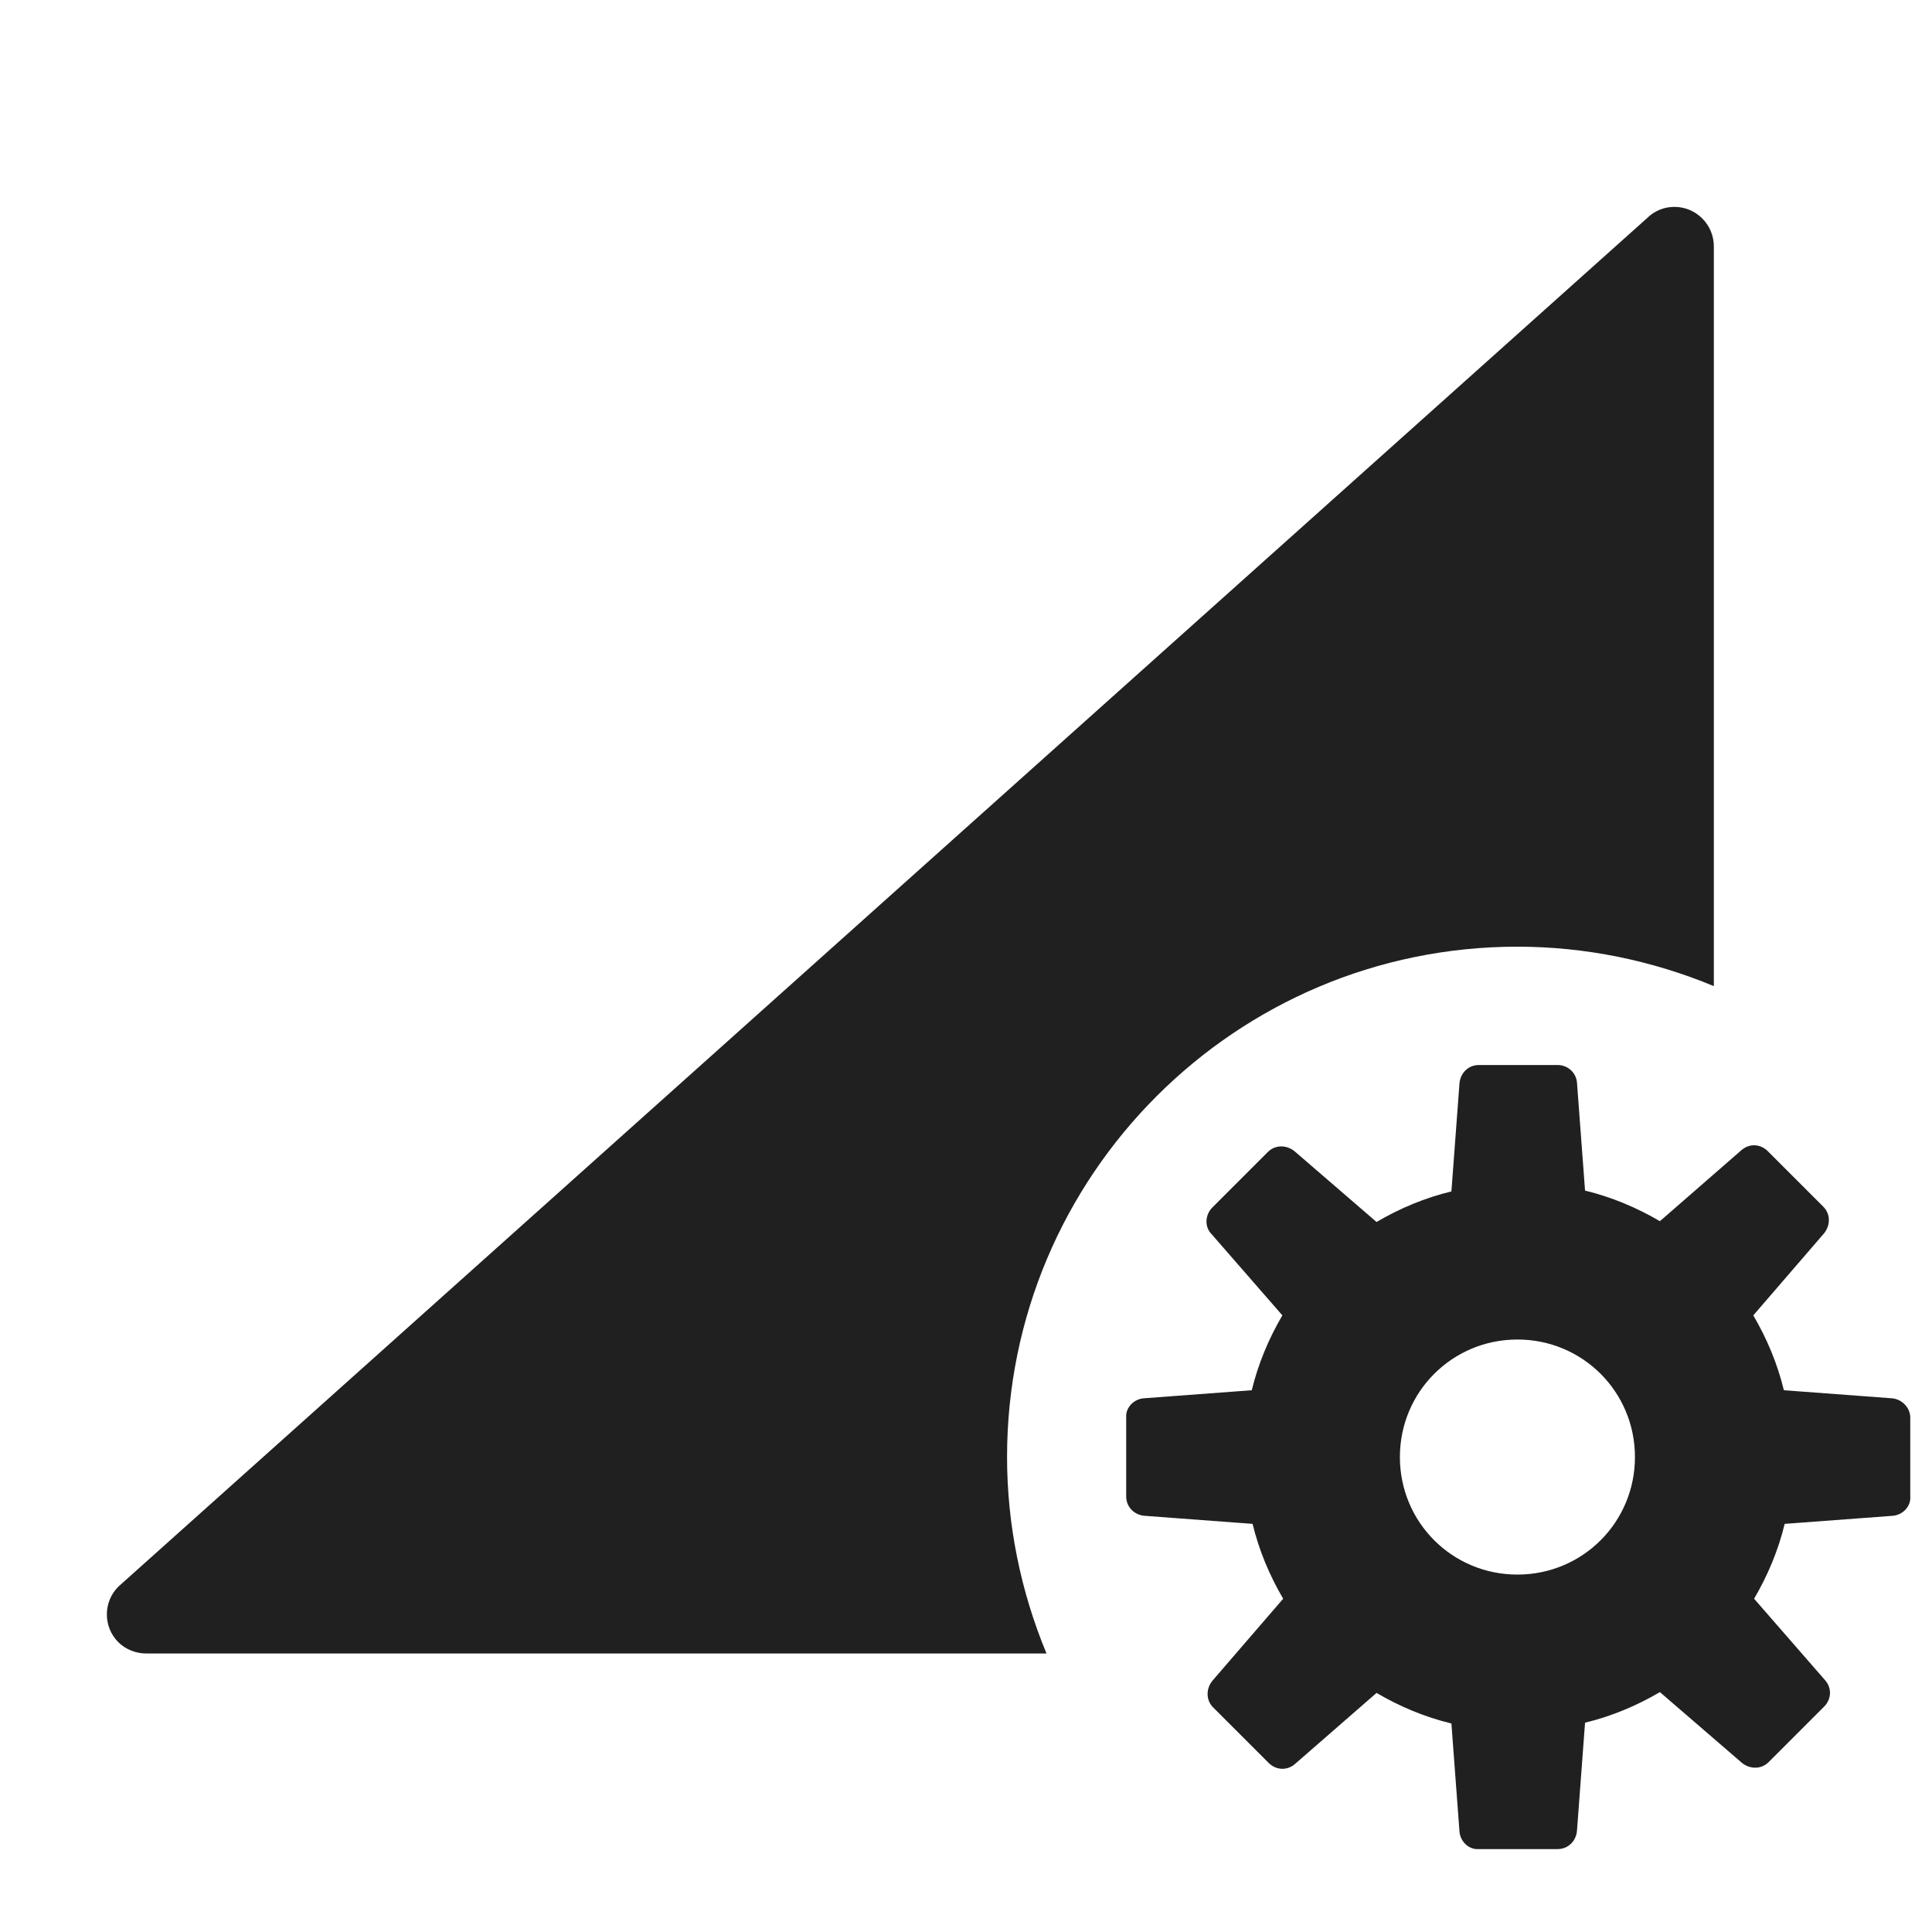
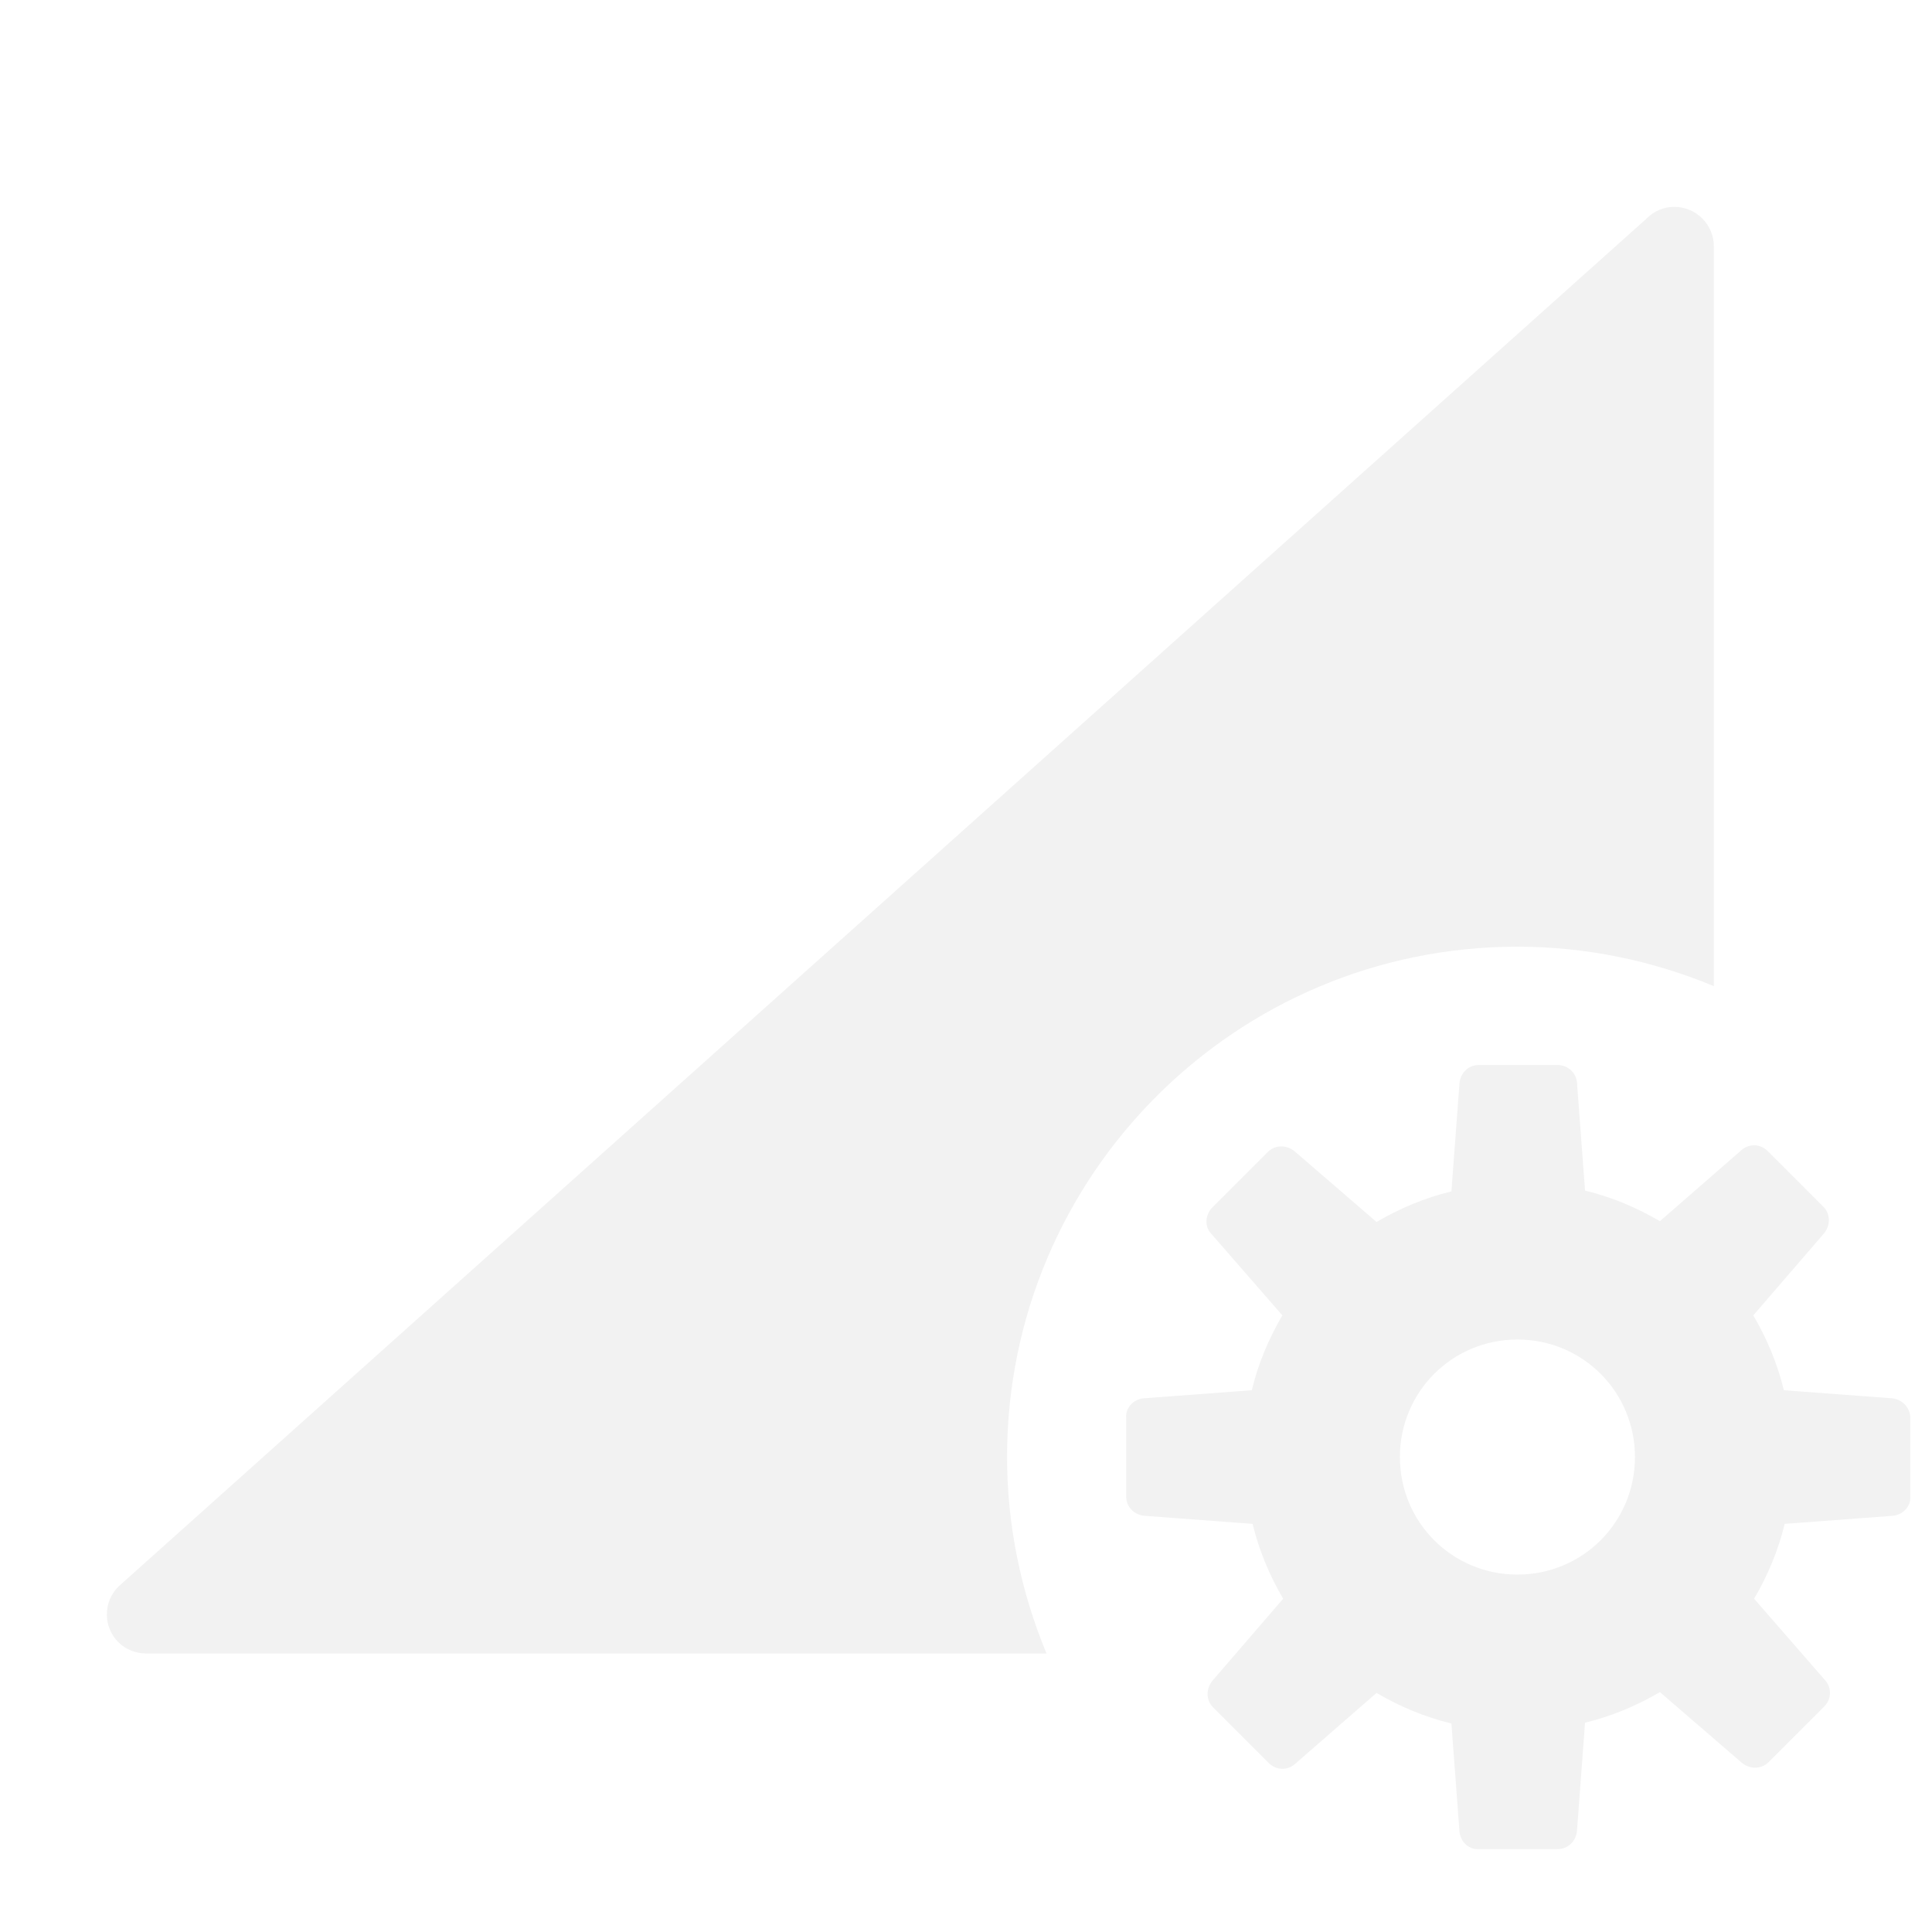
<svg xmlns="http://www.w3.org/2000/svg" version="1.1" id="Camada_1" x="0px" y="0px" viewBox="0 0 24 24" style="enable-background:new 0 0 24 24;" xml:space="preserve">
  <style type="text/css">
- 	.st0{fill:#202020;}
+ 	.st0{fill:#f2f2f2;}
</style>
  <g>
    <path class="st0" d="M12.51,18.1c0-3.5,2.84-6.34,6.34-6.34c0.84,0,1.67,0.17,2.44,0.49V3.06c0-0.27-0.22-0.49-0.49-0.49   c-0.13,0-0.25,0.05-0.34,0.14L1.47,19.71c-0.19,0.19-0.19,0.5,0,0.69c0.09,0.09,0.22,0.14,0.34,0.14H13   C12.68,19.77,12.51,18.94,12.51,18.1z" />
    <path class="st0" d="M23.5,17.37l-1.34-0.1c-0.08-0.33-0.21-0.64-0.38-0.93l0.88-1.02c0.08-0.1,0.08-0.24-0.01-0.33l-0.69-0.69   c-0.09-0.09-0.23-0.1-0.33-0.01l-1.01,0.88c-0.29-0.17-0.6-0.3-0.93-0.38l-0.1-1.34c-0.01-0.13-0.12-0.22-0.24-0.22h-0.98   c-0.13,0-0.23,0.1-0.24,0.23l-0.1,1.34c-0.33,0.08-0.64,0.21-0.93,0.38l-1.02-0.88c-0.1-0.08-0.24-0.08-0.33,0.01L15.06,15   c-0.09,0.09-0.1,0.24-0.01,0.33l0.88,1.01c-0.17,0.29-0.3,0.6-0.38,0.93l-1.34,0.1c-0.13,0.01-0.23,0.12-0.22,0.24v0.98   c0,0.13,0.1,0.23,0.23,0.24l1.34,0.1c0.08,0.33,0.21,0.64,0.38,0.93l-0.88,1.02c-0.08,0.1-0.08,0.24,0.01,0.33l0.69,0.69   c0.09,0.09,0.23,0.1,0.33,0.01l1.01-0.88c0.29,0.17,0.6,0.3,0.93,0.38l0.1,1.34c0.01,0.13,0.12,0.23,0.24,0.22h0.98   c0.13,0,0.23-0.1,0.24-0.23l0.1-1.34c0.33-0.08,0.64-0.21,0.93-0.38l1.02,0.88c0.1,0.08,0.24,0.08,0.33-0.01l0.69-0.69   c0.09-0.09,0.1-0.23,0.01-0.33l-0.88-1.01c0.17-0.29,0.3-0.6,0.38-0.93l1.34-0.1c0.13-0.01,0.23-0.12,0.22-0.24v-0.98   C23.73,17.49,23.63,17.38,23.5,17.37z M18.85,19.56c-0.81,0-1.46-0.65-1.46-1.46s0.65-1.46,1.46-1.46c0.81,0,1.46,0.65,1.46,1.46   S19.66,19.56,18.85,19.56z" />
  </g>
</svg>
